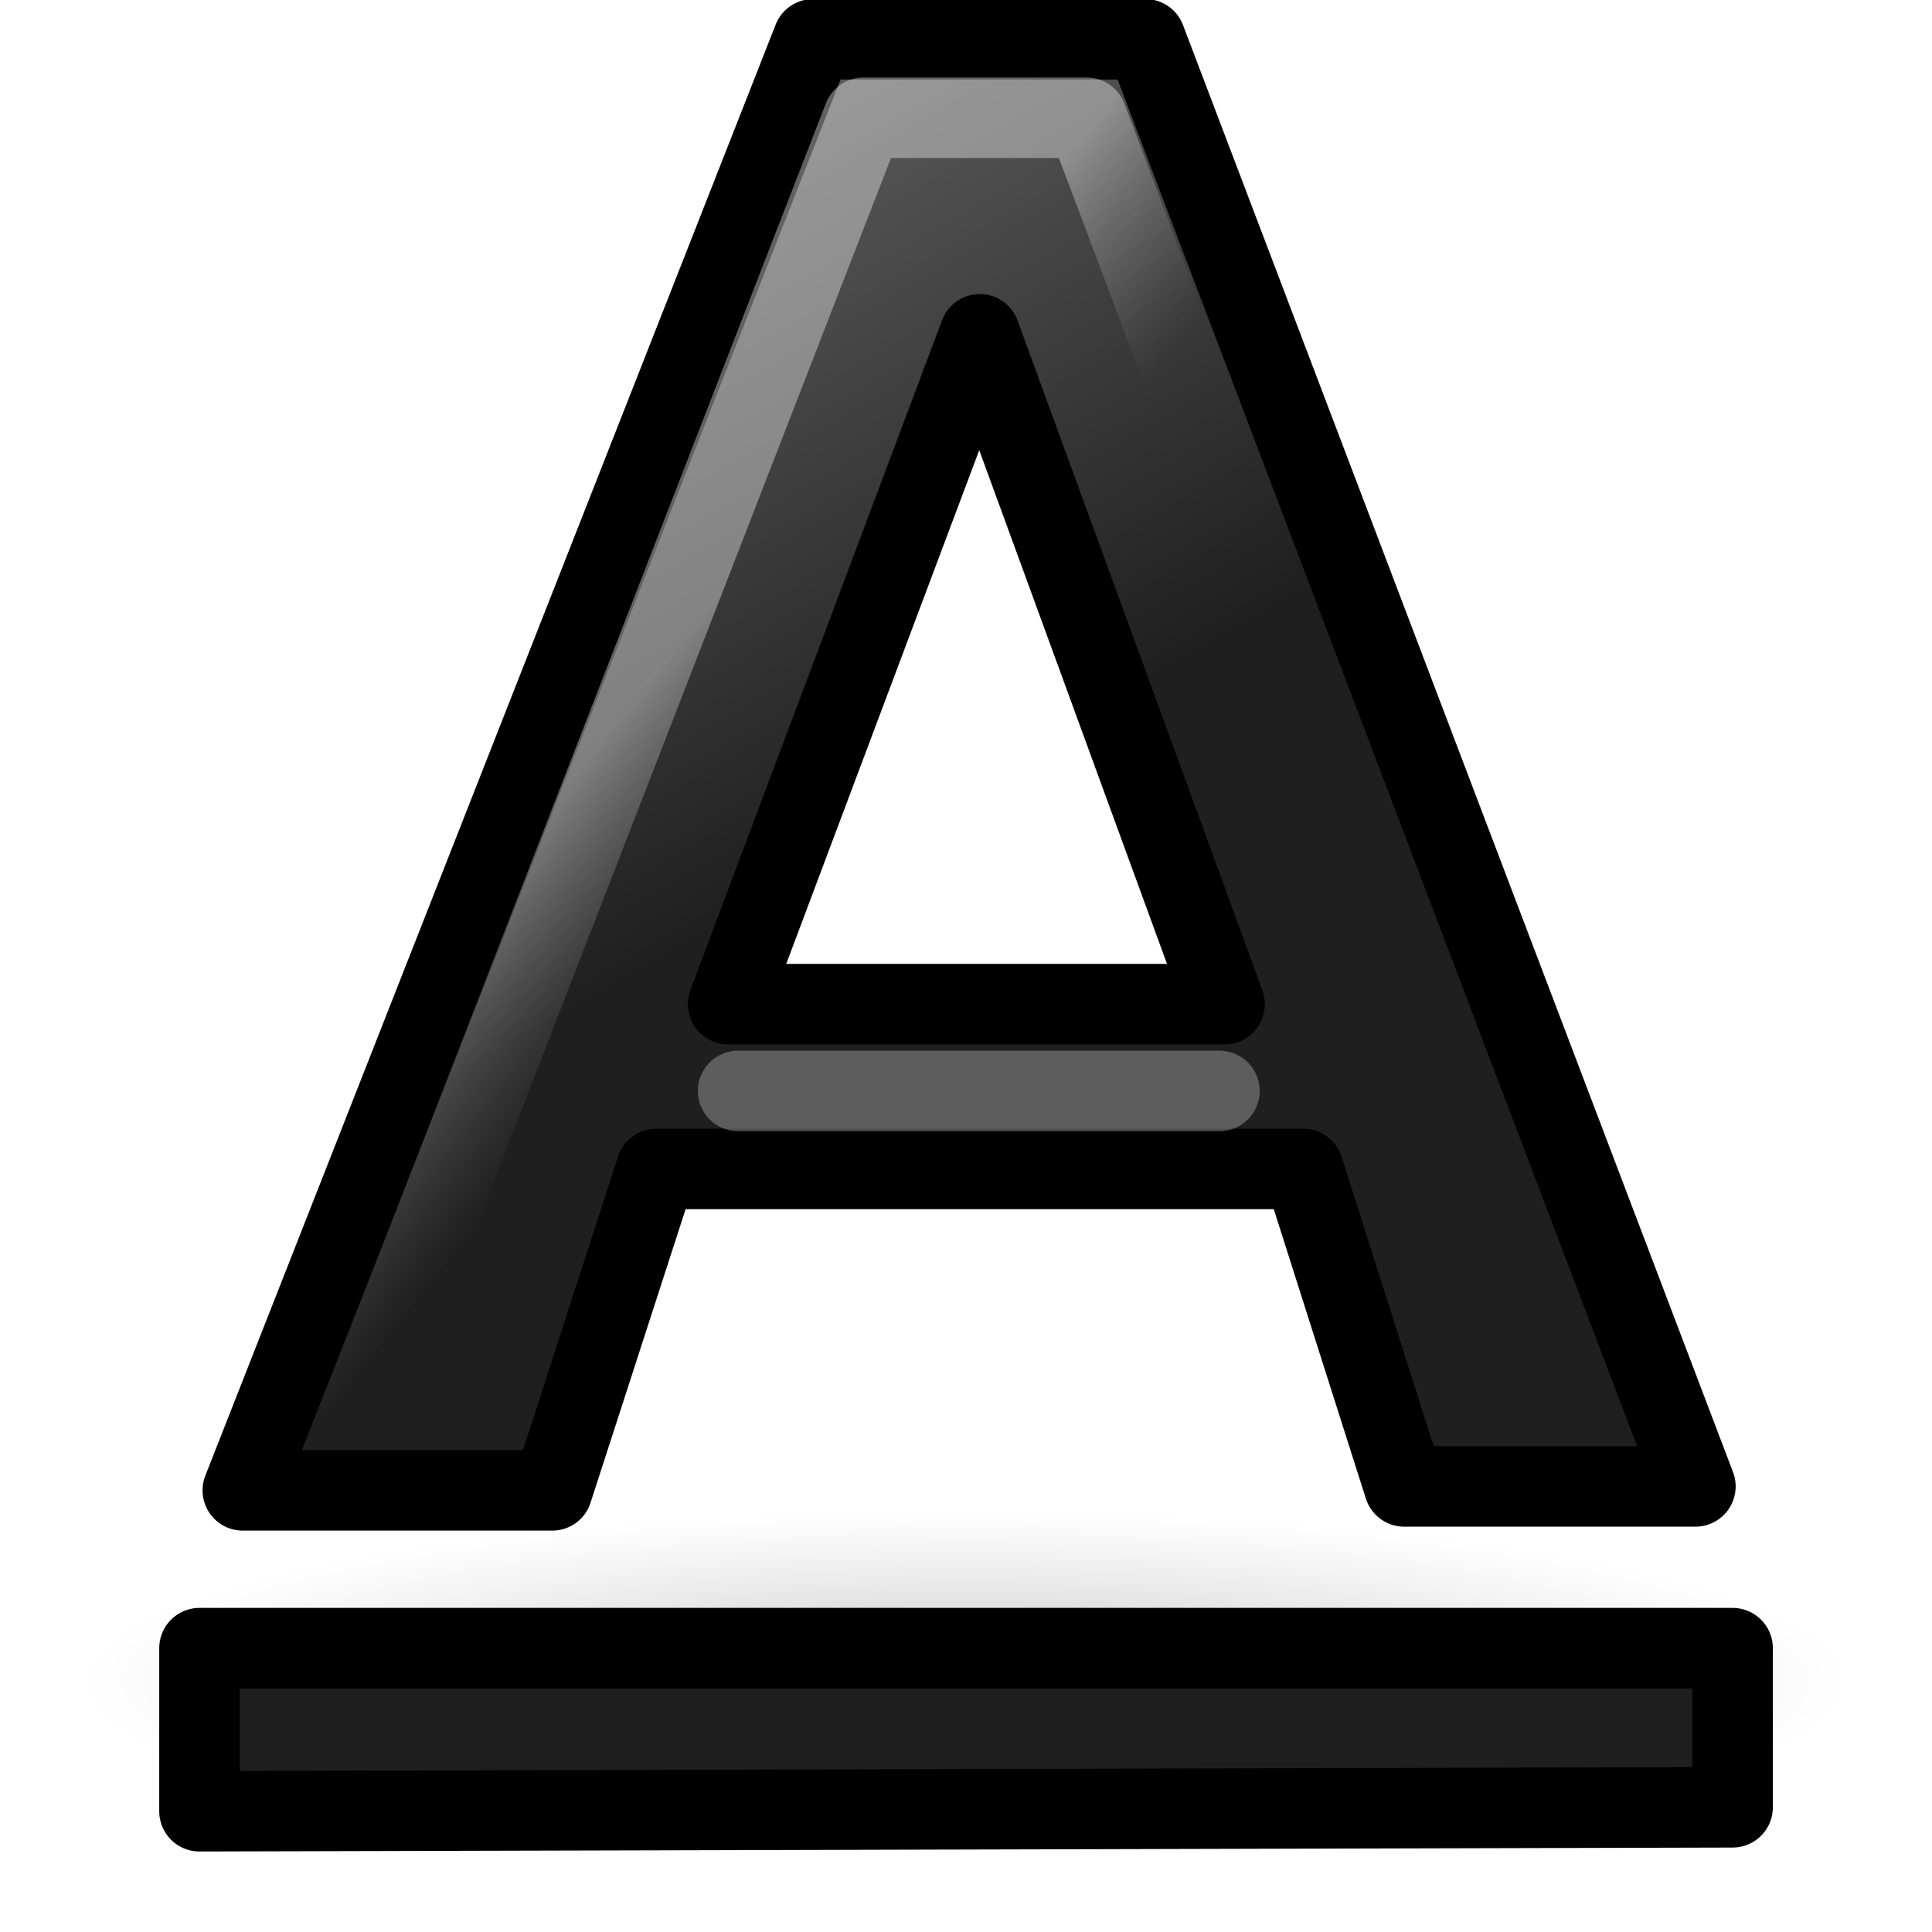
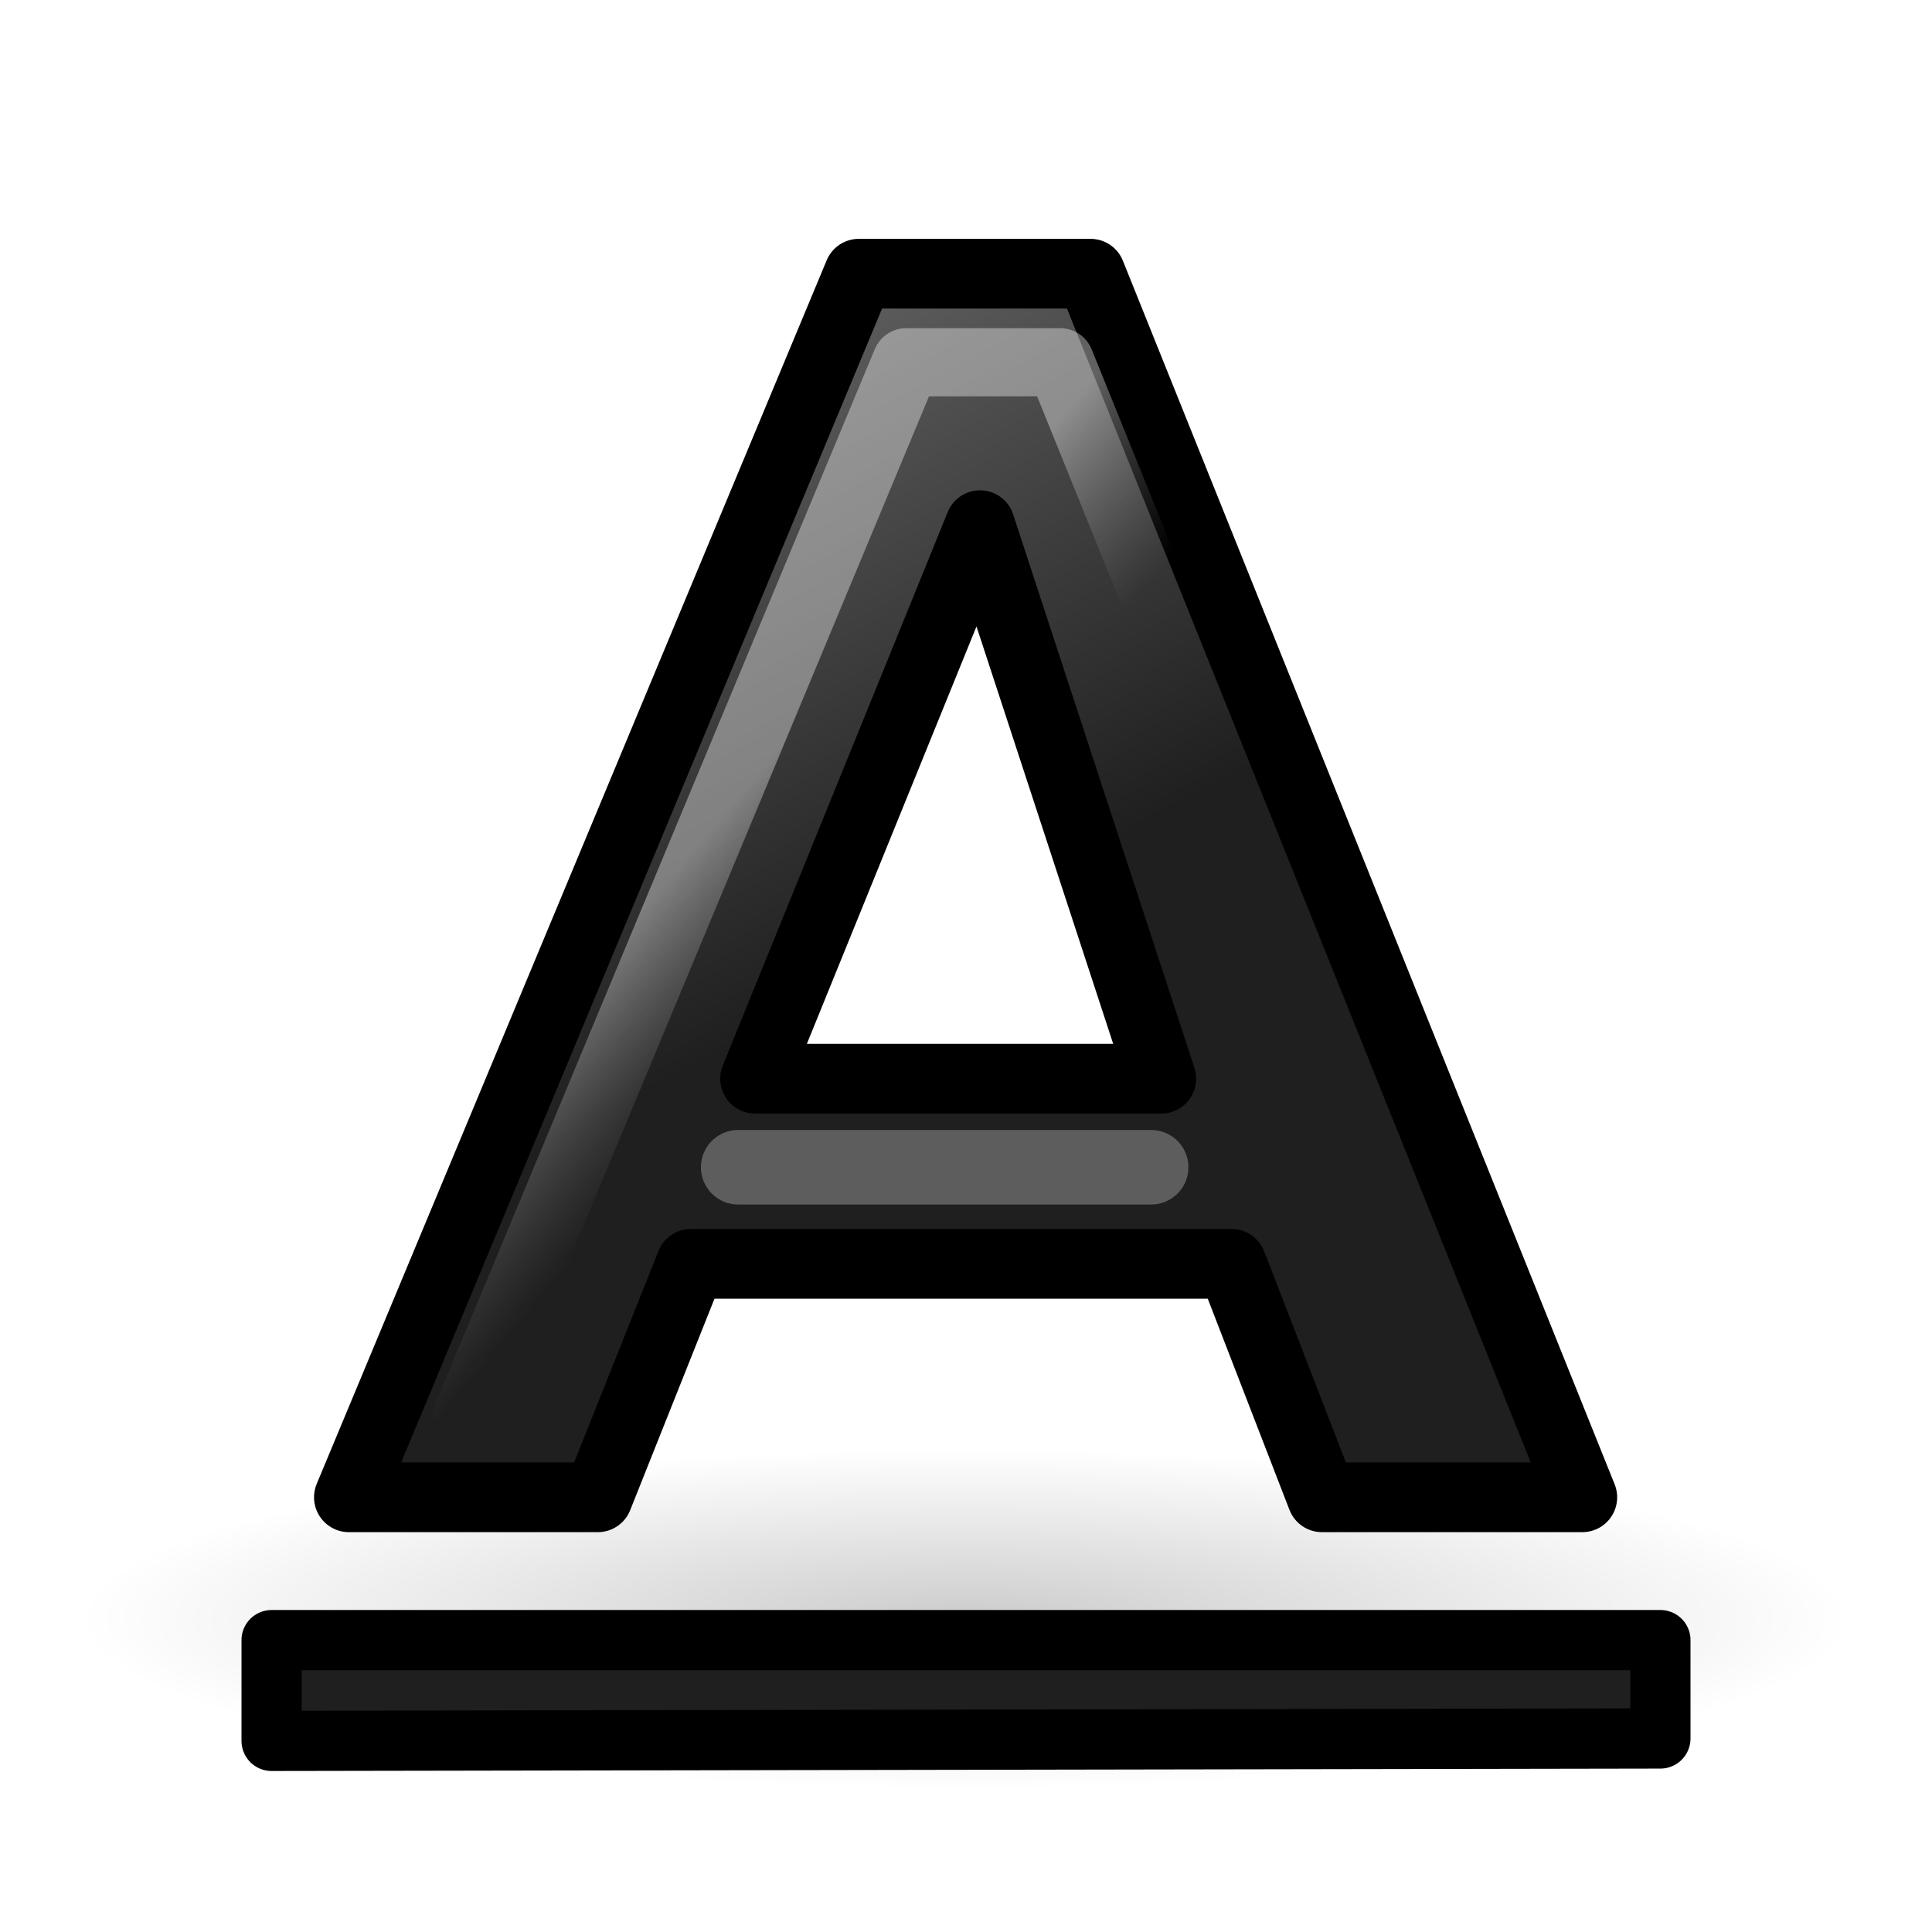
<svg xmlns="http://www.w3.org/2000/svg" xmlns:xlink="http://www.w3.org/1999/xlink" width="24" height="24" id="svg1306" version="1.1">
  <defs id="defs1308">
    <linearGradient id="linearGradient3682">
      <stop style="stop-color:#1f1f1f;stop-opacity:1;" offset="0" id="stop3684" />
      <stop style="stop-color:#5c5c5c;stop-opacity:1;" offset="1" id="stop3686" />
    </linearGradient>
    <linearGradient id="linearGradient3558">
      <stop style="stop-color:#000000;stop-opacity:1;" offset="0" id="stop3560" />
      <stop style="stop-color:#000000;stop-opacity:0;" offset="1" id="stop3562" />
    </linearGradient>
-     <radialGradient xlink:href="#linearGradient3558" id="radialGradient3564" cx="22.571" cy="30.857" fx="22.571" fy="30.857" r="15.571" gradientTransform="matrix(0.706422,0,0,0.135496,-3.944954,14.70911)" gradientUnits="userSpaceOnUse" />
+     <radialGradient xlink:href="#linearGradient3558" id="radialGradient3564" cx="22.571" cy="30.857" fx="22.571" fy="30.857" r="15.571" gradientTransform="matrix(0.706422,0,0,0.135496,-3.944954,13.92885)" gradientUnits="userSpaceOnUse" />
    <linearGradient id="linearGradient2834">
      <stop style="stop-color:#ffffff;stop-opacity:1;" offset="0" id="stop2836" />
      <stop style="stop-color:#b3b3b3;stop-opacity:0;" offset="1" id="stop2838" />
    </linearGradient>
-     <linearGradient xlink:href="#linearGradient2834" id="linearGradient2840" x1="19.944" y1="16.527" x2="24.134" y2="19.642" gradientUnits="userSpaceOnUse" gradientTransform="matrix(0.498259,0,0,0.466519,0.1867348,-3.839632)" />
-     <linearGradient xlink:href="#linearGradient3682" id="linearGradient3688" x1="23.306" y1="24.844" x2="14.389" y2="9.59" gradientUnits="userSpaceOnUse" gradientTransform="matrix(0.498259,0,0,0.4886,0.200024,-4.273552)" />
-     <linearGradient xlink:href="#linearGradient3682" id="linearGradient3370" gradientUnits="userSpaceOnUse" gradientTransform="matrix(0.498259,0,0,0.4886,0.1619871,-0.2873853)" x1="23.306" y1="24.844" x2="14.389" y2="9.59" />
+     <linearGradient xlink:href="#linearGradient2834" id="linearGradient2840" x1="19.944" y1="16.527" x2="24.134" y2="19.642" gradientUnits="userSpaceOnUse" gradientTransform="matrix(0.4363347,0,0,0.3819561,2.028872,-0.2524867)" />
+     <linearGradient xlink:href="#linearGradient3682" id="linearGradient3688" x1="23.306" y1="24.844" x2="14.389" y2="9.59" gradientUnits="userSpaceOnUse" gradientTransform="matrix(0.4454831,0,0,0.4102048,1.815471,-0.8714371)" />
+     <linearGradient xlink:href="#linearGradient3682" id="linearGradient3370" gradientUnits="userSpaceOnUse" gradientTransform="matrix(0.4513458,0,0,0.3019237,1.276586,6.780634)" x1="23.306" y1="24.844" x2="14.389" y2="9.59" />
  </defs>
  <g id="layer1" transform="translate(0,2)">
-     <ellipse style="color:#000000;display:inline;overflow:visible;visibility:visible;opacity:0.2;fill:url(#radialGradient3564);fill-opacity:1;fill-rule:nonzero;stroke:none;stroke-width:1;stroke-linecap:round;stroke-linejoin:round;stroke-miterlimit:4;stroke-dasharray:none;stroke-dashoffset:0;stroke-opacity:1;marker:none;marker-start:none;marker-mid:none;marker-end:none" id="path3556" cx="12" cy="18.89" rx="11" ry="2.11" />
-     <path style="font-style:normal;font-variant:normal;font-weight:bold;font-stretch:normal;font-size:54.869px;line-height:125%;font-family:'Bitstream Vera Sans';text-align:start;writing-mode:lr-tb;text-anchor:start;fill:url(#linearGradient3688);fill-opacity:1;stroke:#000000;stroke-width:1;stroke-linecap:round;stroke-linejoin:round;stroke-miterlimit:4;stroke-dasharray:none;stroke-opacity:1" d="m 16.189,12.521 -8.036,0 -1.293,3.993 -3.844,0 7.085,-18.026 4.127,0 6.833,17.977 -3.617,0 -1.255,-3.944 m -7.144,-2.047 6.167,0 -3.041,-8.321 -3.126,8.321" id="text1314" />
-     <path style="font-style:normal;font-variant:normal;font-weight:bold;font-stretch:normal;font-size:54.869px;line-height:125%;font-family:'Bitstream Vera Sans';text-align:start;writing-mode:lr-tb;text-anchor:start;opacity:0.379;fill:none;fill-opacity:1;stroke:url(#linearGradient2840);stroke-width:1;stroke-linecap:butt;stroke-linejoin:round;stroke-miterlimit:4;stroke-dasharray:none;stroke-opacity:1" d="m 16.671,12.16 -9.013,0 -1.254,3.368 -1.913,0 6.235,-16.065 2.774,0 L 19.51,15.41 l -1.624,0 z" id="path2047" />
-     <path style="opacity:0.511;fill:none;fill-opacity:0.75;fill-rule:evenodd;stroke:#999999;stroke-width:1;stroke-linecap:round;stroke-linejoin:miter;stroke-miterlimit:4;stroke-dasharray:none;stroke-opacity:1" d="m 9.169,11.552 5.979,0" id="path5142" />
-     <path id="path3368" d="m 2.478,20.5 0,-2.026 19.045,0 0,1.977 C 15.174,20.468 8.826,20.484 2.478,20.5 Z" style="font-style:normal;font-variant:normal;font-weight:bold;font-stretch:normal;font-size:54.869px;line-height:125%;font-family:'Bitstream Vera Sans';text-align:start;writing-mode:lr-tb;text-anchor:start;fill:url(#linearGradient3370);fill-opacity:1;stroke:#000000;stroke-width:1;stroke-linecap:round;stroke-linejoin:round;stroke-miterlimit:4;stroke-dasharray:none;stroke-opacity:1" />
+     <ellipse style="color:#000000;display:inline;overflow:visible;visibility:visible;opacity:0.2;fill:url(#radialGradient3564);fill-opacity:1;fill-rule:nonzero;stroke:none;stroke-width:1;stroke-linecap:round;stroke-linejoin:round;stroke-miterlimit:4;stroke-dasharray:none;stroke-dashoffset:0;stroke-opacity:1;marker:none;marker-start:none;marker-mid:none;marker-end:none" id="path3556" cx="12" cy="18.11" rx="11" ry="2.89" />
+     <path style="font-style:normal;font-variant:normal;font-weight:bold;font-stretch:normal;font-size:54.869px;line-height:125%;font-family:'Bitstream Vera Sans';text-align:start;writing-mode:lr-tb;text-anchor:start;fill:url(#linearGradient3688);fill-opacity:1;stroke:#000000;stroke-width:0.866;stroke-linecap:round;stroke-linejoin:round;stroke-miterlimit:4;stroke-dasharray:none;stroke-opacity:1" d="m 15.299,13.7 -6.717,0 -1.156,2.9 -3.092,0 6.335,-15.2 2.878,0 6.109,15.2 -3.234,0 -1.122,-2.9 M 9.38,11.4 14.426,11.4 12.174,4.524 9.38,11.4" id="text1314" />
+     <path style="font-style:normal;font-variant:normal;font-weight:bold;font-stretch:normal;font-size:54.869px;line-height:125%;font-family:'Bitstream Vera Sans';text-align:start;writing-mode:lr-tb;text-anchor:start;opacity:0.379;fill:none;fill-opacity:1;stroke:url(#linearGradient2840);stroke-width:0.847;stroke-linecap:butt;stroke-linejoin:round;stroke-miterlimit:4;stroke-dasharray:none;stroke-opacity:1" d="m 15.946,13 -7.374,0 -1.099,2.604 -1.675,0 L 11.258,2.5 l 1.911,0 5.263,13.008 -1.422,0 z" id="path2047" />
+     <path style="opacity:0.511;fill:none;fill-opacity:0.75;fill-rule:evenodd;stroke:#999999;stroke-width:0.926;stroke-linecap:round;stroke-linejoin:miter;stroke-miterlimit:4;stroke-dasharray:none;stroke-opacity:1" d="m 9.17,12.5 5.13,0" id="path5142" />
+     <path id="path3368" d="m 3.374,19.626 0,-1.252 17.252,0 0,1.222 c -5.751,0.01 -11.501,0.02 -17.252,0.03 z" style="font-style:normal;font-variant:normal;font-weight:bold;font-stretch:normal;font-size:54.869px;line-height:125%;font-family:'Bitstream Vera Sans';text-align:start;writing-mode:lr-tb;text-anchor:start;fill:url(#linearGradient3370);fill-opacity:1;stroke:#000000;stroke-width:0.748;stroke-linecap:round;stroke-linejoin:round;stroke-miterlimit:4;stroke-dasharray:none;stroke-opacity:1" />
  </g>
</svg>
